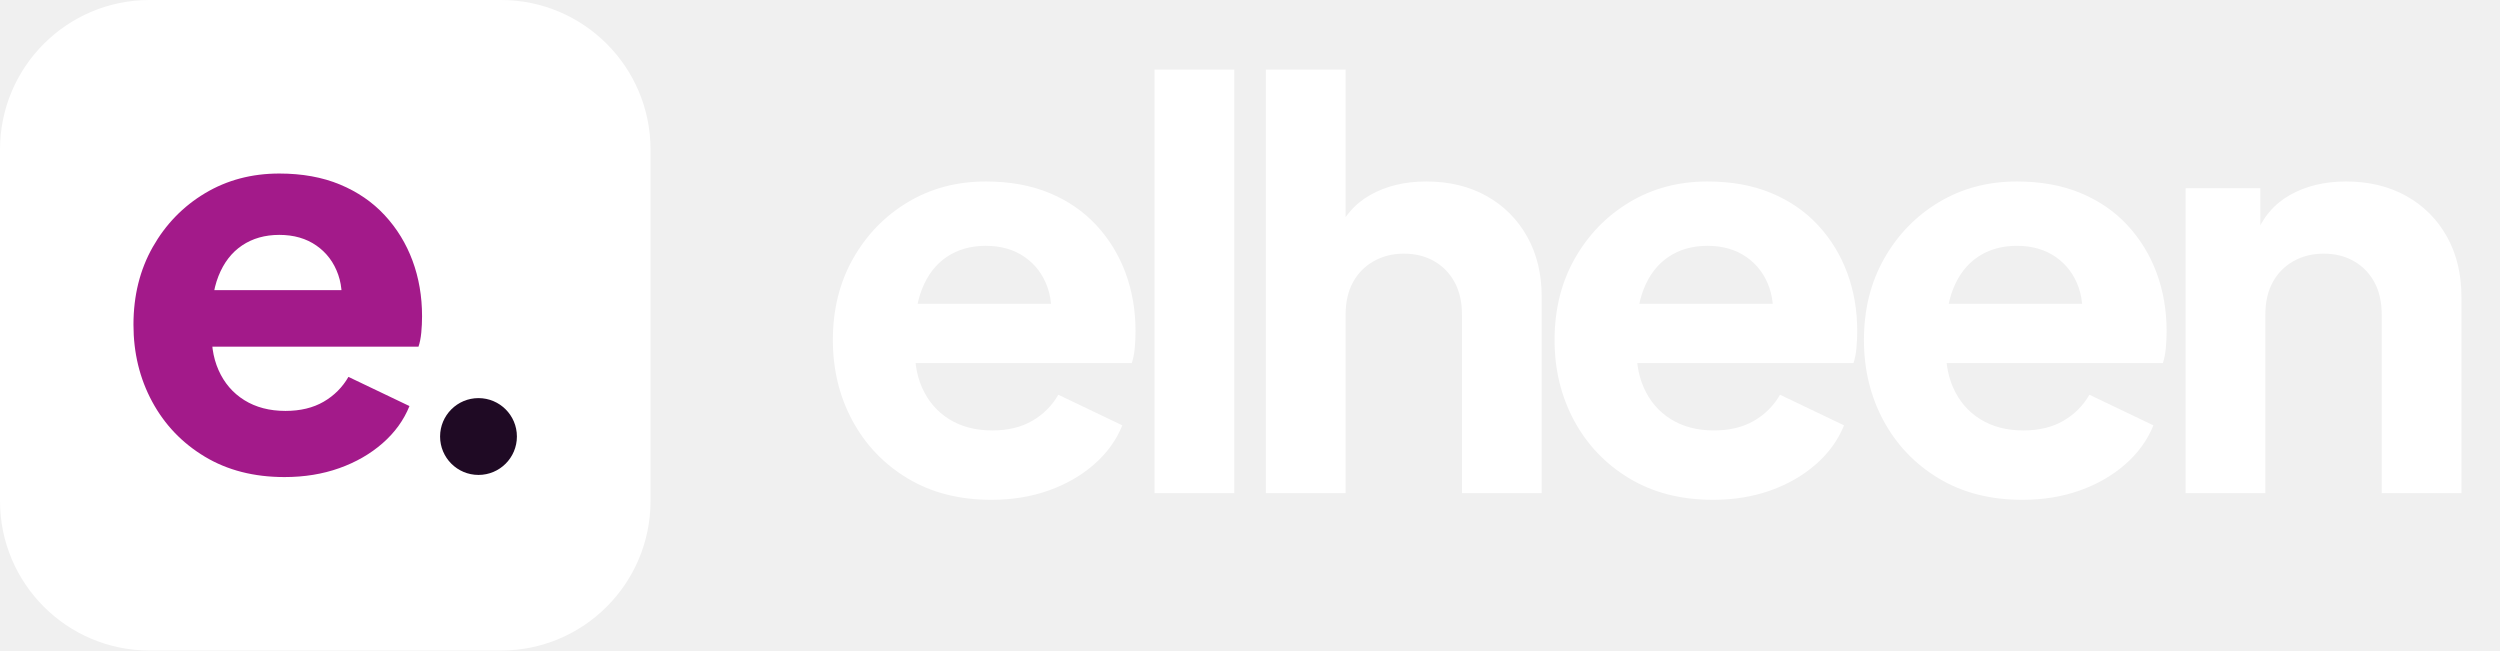
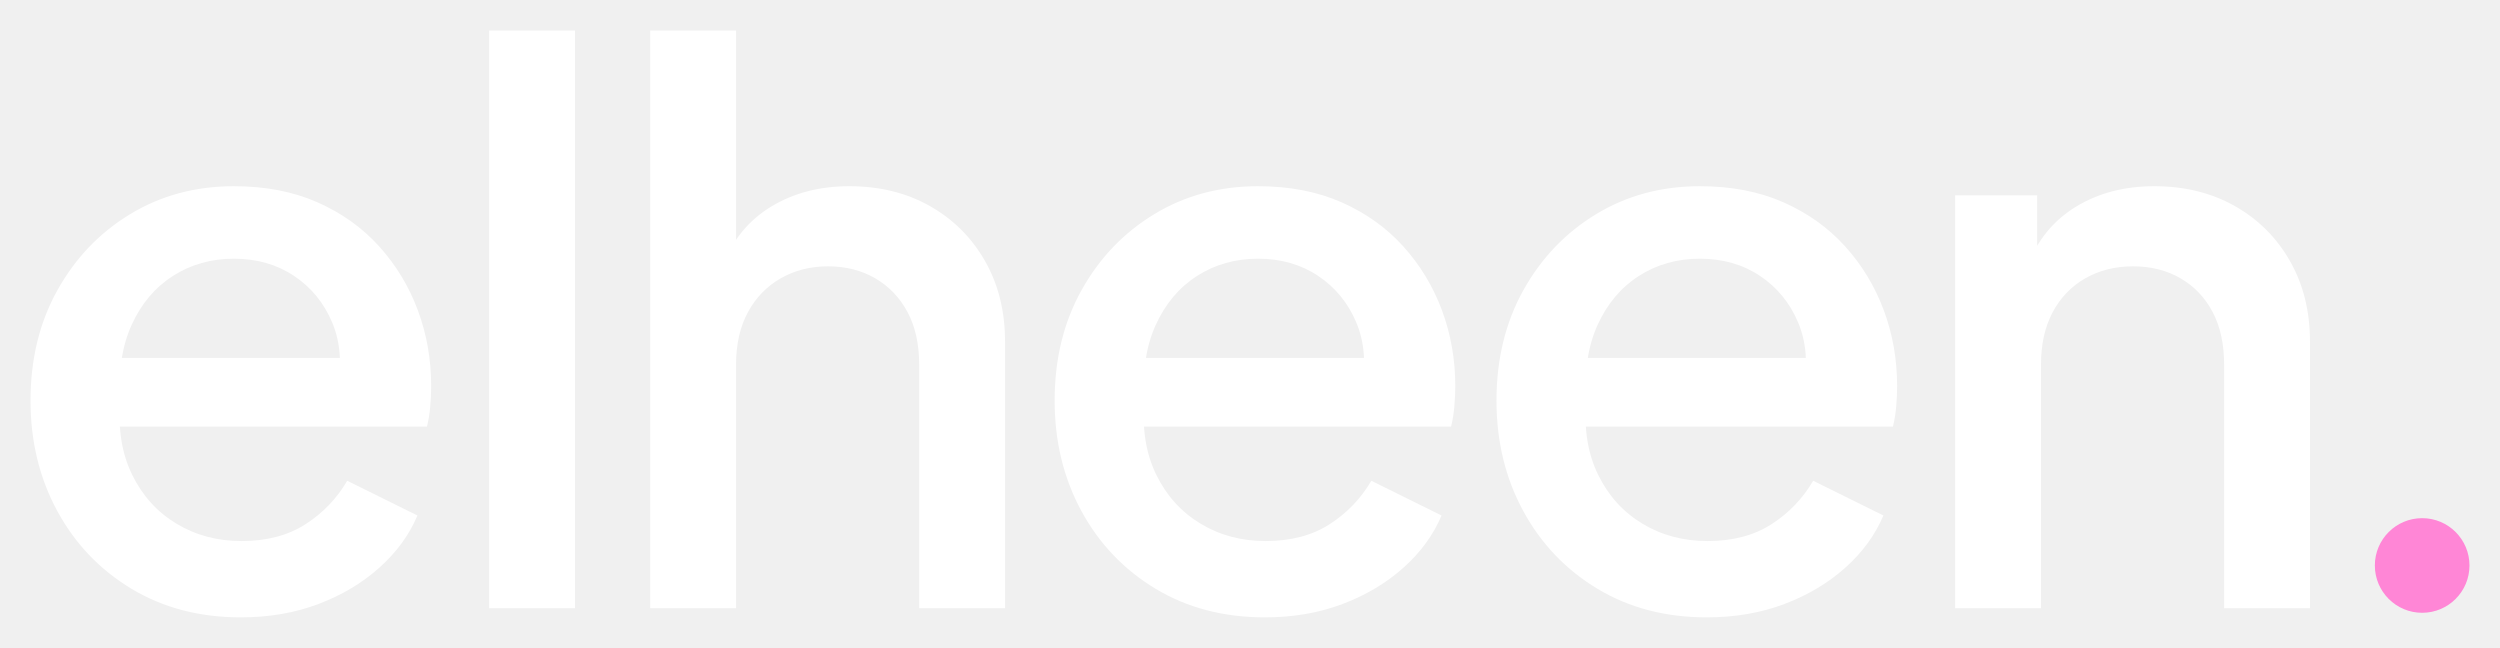
- <svg xmlns="http://www.w3.org/2000/svg" viewBox="0 0 3843 1000" role="img" aria-label="elheen">
-   <rect width="1000" height="1000" rx="230" fill="#FFFFFF" />
-   <g transform="translate(176.3 723.5) scale(0.82)">
-     <path d="M318.3 12.0Q232.5 12.0 168.85 -26.3Q105.199 -64.6 70.199 -129.5Q35.199 -194.4 35.199 -273.6Q35.199 -355.5 71.45 -419.35Q107.7 -483.2 169.35 -520.1Q231 -557 308.5 -557Q372.8 -557 422.35 -536.4Q471.9 -515.8 506.15 -478.85Q540.4 -441.9 558.3 -393.7Q576.2 -345.5 576.2 -289.4Q576.2 -274 574.75 -258.8Q573.3 -243.6 569.5 -232.4H156.101V-338.401H488.699L421.198 -288.6Q431.099 -332.8 419.049 -367.3Q406.999 -401.799 378.249 -421.899Q349.5 -441.999 308.5 -441.999Q268.4 -441.999 238.951 -422.299Q209.501 -402.599 194.501 -364.65Q179.501 -326.7 182.701 -272.6Q178.601 -224.801 194.651 -188.551Q210.701 -152.301 243.05 -132.151Q275.4 -112.001 320.1 -112.001Q362 -112.001 391.649 -129.201Q421.299 -146.401 438.199 -175.801L552.6 -121.1Q536.6 -81.5 502.25 -51.45Q467.9 -21.4 421.05 -4.7Q374.2 12.0 318.3 12.0Z" fill="#A31A8A" />
-     <circle cx="682" cy="-64" r="72" fill="#1F0A24" />
-   </g>
-   <g transform="translate(1250 758) scale(0.86)">
-     <path d="M318.3 12.0Q232.5 12.0 168.85 -26.3Q105.199 -64.6 70.199 -129.5Q35.199 -194.4 35.199 -273.6Q35.199 -355.5 71.45 -419.35Q107.7 -483.2 169.35 -520.1Q231 -557 308.5 -557Q372.8 -557 422.35 -536.4Q471.9 -515.8 506.15 -478.85Q540.4 -441.9 558.3 -393.7Q576.2 -345.5 576.2 -289.4Q576.2 -274 574.75 -258.8Q573.3 -243.6 569.5 -232.4H156.101V-338.401H488.699L421.198 -288.6Q431.099 -332.8 419.049 -367.3Q406.999 -401.799 378.249 -421.899Q349.5 -441.999 308.5 -441.999Q268.4 -441.999 238.951 -422.299Q209.501 -402.599 194.501 -364.65Q179.501 -326.7 182.701 -272.6Q178.601 -224.801 194.651 -188.551Q210.701 -152.301 243.05 -132.151Q275.4 -112.001 320.1 -112.001Q362 -112.001 391.649 -129.201Q421.299 -146.401 438.199 -175.801L552.6 -121.1Q536.6 -81.5 502.25 -51.45Q467.9 -21.4 421.05 -4.7Q374.2 12.0 318.3 12.0Z M610.199 0.0V-757.0H752.701V0.0Z M809.199 0.0V-757.0H951.701V-437.4L933.801 -459.401Q952.901 -508.701 995.701 -532.85Q1038.501 -557 1095.801 -557Q1157.301 -557 1203.701 -531Q1250.101 -505 1276.151 -458.6Q1302.201 -412.2 1302.201 -350.7V0.0H1159.699V-319.0Q1159.699 -352.7 1146.649 -376.799Q1133.6 -400.899 1110.2 -414.449Q1086.8 -427.999 1055.8 -427.999Q1025.701 -427.999 1001.801 -414.449Q977.901 -400.899 964.801 -376.749Q951.701 -352.6 951.701 -319.0V0.0Z M1608.3 12.0Q1522.5 12.0 1458.85 -26.3Q1395.199 -64.6 1360.199 -129.5Q1325.199 -194.4 1325.199 -273.6Q1325.199 -355.5 1361.45 -419.35Q1397.7 -483.2 1459.35 -520.1Q1521 -557 1598.5 -557Q1662.8 -557 1712.35 -536.4Q1761.9 -515.8 1796.15 -478.85Q1830.4 -441.9 1848.3 -393.7Q1866.2 -345.5 1866.2 -289.4Q1866.2 -274 1864.75 -258.8Q1863.3 -243.6 1859.5 -232.4H1446.101V-338.401H1778.699L1711.198 -288.6Q1721.099 -332.8 1709.049 -367.3Q1696.999 -401.799 1668.249 -421.899Q1639.5 -441.999 1598.5 -441.999Q1558.4 -441.999 1528.951 -422.299Q1499.501 -402.599 1484.501 -364.65Q1469.501 -326.7 1472.701 -272.6Q1468.601 -224.801 1484.651 -188.551Q1500.701 -152.301 1533.05 -132.151Q1565.4 -112.001 1610.1 -112.001Q1652 -112.001 1681.649 -129.201Q1711.299 -146.401 1728.199 -175.801L1842.6 -121.1Q1826.6 -81.5 1792.25 -51.45Q1757.9 -21.4 1711.05 -4.7Q1664.2 12.0 1608.3 12.0Z M2161.3 12.0Q2075.5 12.0 2011.85 -26.3Q1948.199 -64.6 1913.199 -129.5Q1878.199 -194.4 1878.199 -273.6Q1878.199 -355.5 1914.45 -419.35Q1950.7 -483.2 2012.35 -520.1Q2074 -557 2151.5 -557Q2215.8 -557 2265.35 -536.4Q2314.9 -515.8 2349.15 -478.85Q2383.4 -441.9 2401.3 -393.7Q2419.2 -345.5 2419.2 -289.4Q2419.2 -274 2417.75 -258.8Q2416.3 -243.6 2412.5 -232.4H1999.101V-338.401H2331.699L2264.198 -288.6Q2274.099 -332.8 2262.049 -367.3Q2249.999 -401.799 2221.249 -421.899Q2192.5 -441.999 2151.5 -441.999Q2111.4 -441.999 2081.951 -422.299Q2052.501 -402.599 2037.501 -364.65Q2022.501 -326.7 2025.701 -272.6Q2021.601 -224.801 2037.651 -188.551Q2053.701 -152.301 2086.05 -132.151Q2118.4 -112.001 2163.1 -112.001Q2205 -112.001 2234.649 -129.201Q2264.299 -146.401 2281.199 -175.801L2395.6 -121.1Q2379.6 -81.5 2345.25 -51.45Q2310.9 -21.4 2264.05 -4.7Q2217.2 12.0 2161.3 12.0Z M2453.199 0.0V-545H2586.701V-437.4L2577.801 -459.401Q2596.901 -508.701 2639.701 -532.85Q2682.501 -557 2739.801 -557Q2801.301 -557 2847.701 -531Q2894.101 -505 2920.151 -458.6Q2946.201 -412.2 2946.201 -350.428V0.0H2803.699V-319.0Q2803.699 -352.7 2790.699 -376.799Q2777.7 -400.899 2754.216 -414.449Q2730.732 -427.999 2700.167 -427.999Q2669.601 -427.999 2645.701 -414.449Q2621.801 -400.899 2608.751 -376.749Q2595.701 -352.6 2595.701 -319.0V0.0Z" fill="#FFFFFF" />
-   </g>
+ <svg xmlns="http://www.w3.org/2000/svg" viewBox="4 -797 3276 849" role="img" aria-label="elheen">
+   <path d="M319.5 12.0Q238.5 12.0 176.25 -25.5Q114 -63 79.0 -127.5Q44 -192 44 -272Q44.0 -353.5 79.25 -416.75Q114.5 -480.0 174.75 -516.5Q235 -553 310.5 -553.0Q372 -553 419.75 -532.0Q467.5 -511.0 500.75 -474.25Q534.0 -437.5 551.5 -390.5Q569.0 -343.5 569 -291Q569 -278 567.75 -264.0Q566.5 -250.0 563.5 -238.0H132.5V-328.0H499.5L446 -287Q455.5 -336.0 439.25 -374.5Q423 -413 389.25 -435.5Q355.5 -458.0 310.5 -458.0Q266 -458 230.75 -435.5Q195.5 -413.0 176.5 -371.25Q157.5 -329.5 161.5 -271.0Q157 -216 177.25 -174.75Q197.5 -133.5 235.25 -110.75Q273 -88 320.5 -88.0Q370 -88 404.25 -110.0Q438.5 -132.0 459 -167L551.0 -121.5Q535.0 -83.5 501.25 -53.25Q467.5 -23.0 421.25 -5.5Q375 12 319.5 12.0Z M645 0V-757H757.5V0.0Z M856 0V-757H968.5V-435.0L951 -449Q970.5 -499.5 1014.5 -526.25Q1058.5 -553.0 1117 -553Q1176.5 -553.0 1222.5 -527.0Q1268.5 -501.0 1294.75 -455.0Q1321 -409 1321.0 -349.5V0H1208.5V-319.0Q1208.5 -359.5 1193.25 -388.0Q1178.0 -416.5 1151.0 -432.25Q1124 -448 1089 -448Q1054.5 -448.0 1027.0 -432.25Q999.5 -416.5 984.0 -387.75Q968.5 -359.0 968.5 -319.0V0.0Z M1661.5 12.0Q1580.5 12.0 1518.25 -25.5Q1456 -63 1421.0 -127.5Q1386 -192 1386 -272Q1386.0 -353.5 1421.25 -416.75Q1456.5 -480.0 1516.75 -516.5Q1577 -553 1652.5 -553.0Q1714 -553 1761.75 -532.0Q1809.5 -511.0 1842.75 -474.25Q1876.0 -437.5 1893.5 -390.5Q1911.0 -343.5 1911 -291Q1911 -278 1909.75 -264.0Q1908.5 -250.0 1905.5 -238.0H1474.5V-328.0H1841.5L1788 -287Q1797.5 -336.0 1781.25 -374.5Q1765 -413 1731.25 -435.5Q1697.5 -458.0 1652.5 -458.0Q1608 -458 1572.75 -435.5Q1537.5 -413.0 1518.5 -371.25Q1499.5 -329.5 1503.5 -271.0Q1499 -216 1519.25 -174.75Q1539.5 -133.5 1577.25 -110.75Q1615 -88 1662.5 -88.0Q1712 -88 1746.25 -110.0Q1780.5 -132.0 1801 -167L1893.0 -121.5Q1877.0 -83.5 1843.25 -53.25Q1809.5 -23.0 1763.25 -5.5Q1717 12 1661.5 12.0Z M2240.5 12.0Q2159.5 12.0 2097.25 -25.5Q2035 -63 2000.0 -127.5Q1965 -192 1965 -272Q1965.0 -353.5 2000.25 -416.75Q2035.5 -480.0 2095.75 -516.5Q2156 -553 2231.5 -553.0Q2293 -553 2340.75 -532.0Q2388.5 -511.0 2421.75 -474.25Q2455.0 -437.5 2472.5 -390.5Q2490.0 -343.5 2490 -291Q2490 -278 2488.75 -264.0Q2487.5 -250.0 2484.5 -238.0H2053.5V-328.0H2420.5L2367 -287Q2376.5 -336.0 2360.25 -374.5Q2344 -413 2310.25 -435.5Q2276.5 -458.0 2231.5 -458.0Q2187 -458 2151.75 -435.5Q2116.5 -413.0 2097.5 -371.25Q2078.5 -329.5 2082.5 -271.0Q2078 -216 2098.25 -174.75Q2118.5 -133.5 2156.25 -110.75Q2194 -88 2241.5 -88.0Q2291 -88 2325.25 -110.0Q2359.5 -132.0 2380 -167L2472.0 -121.5Q2456.0 -83.5 2422.25 -53.25Q2388.5 -23.0 2342.25 -5.5Q2296 12 2240.5 12.0Z M2566 0V-541H2673.5V-435.0L2661 -449Q2680.5 -499.5 2724.5 -526.25Q2768.5 -553.0 2827 -553Q2886.5 -553.0 2932.5 -527.0Q2978.5 -501.0 3004.75 -455.0Q3031 -409 3031.0 -349.349V0H2918.5V-319.0Q2918.5 -359.5 2903.5 -388.0Q2888.5 -416.5 2861.453 -432.25Q2834.407 -448.0 2799.203 -448.0Q2764 -448 2736.5 -432.25Q2709.0 -416.5 2693.75 -387.75Q2678.5 -359.0 2678.5 -319.0V0.0Z" fill="#FFFFFF" />
+   <circle cx="3178" cy="-56" r="62" fill="#FF86D6" />
</svg>
